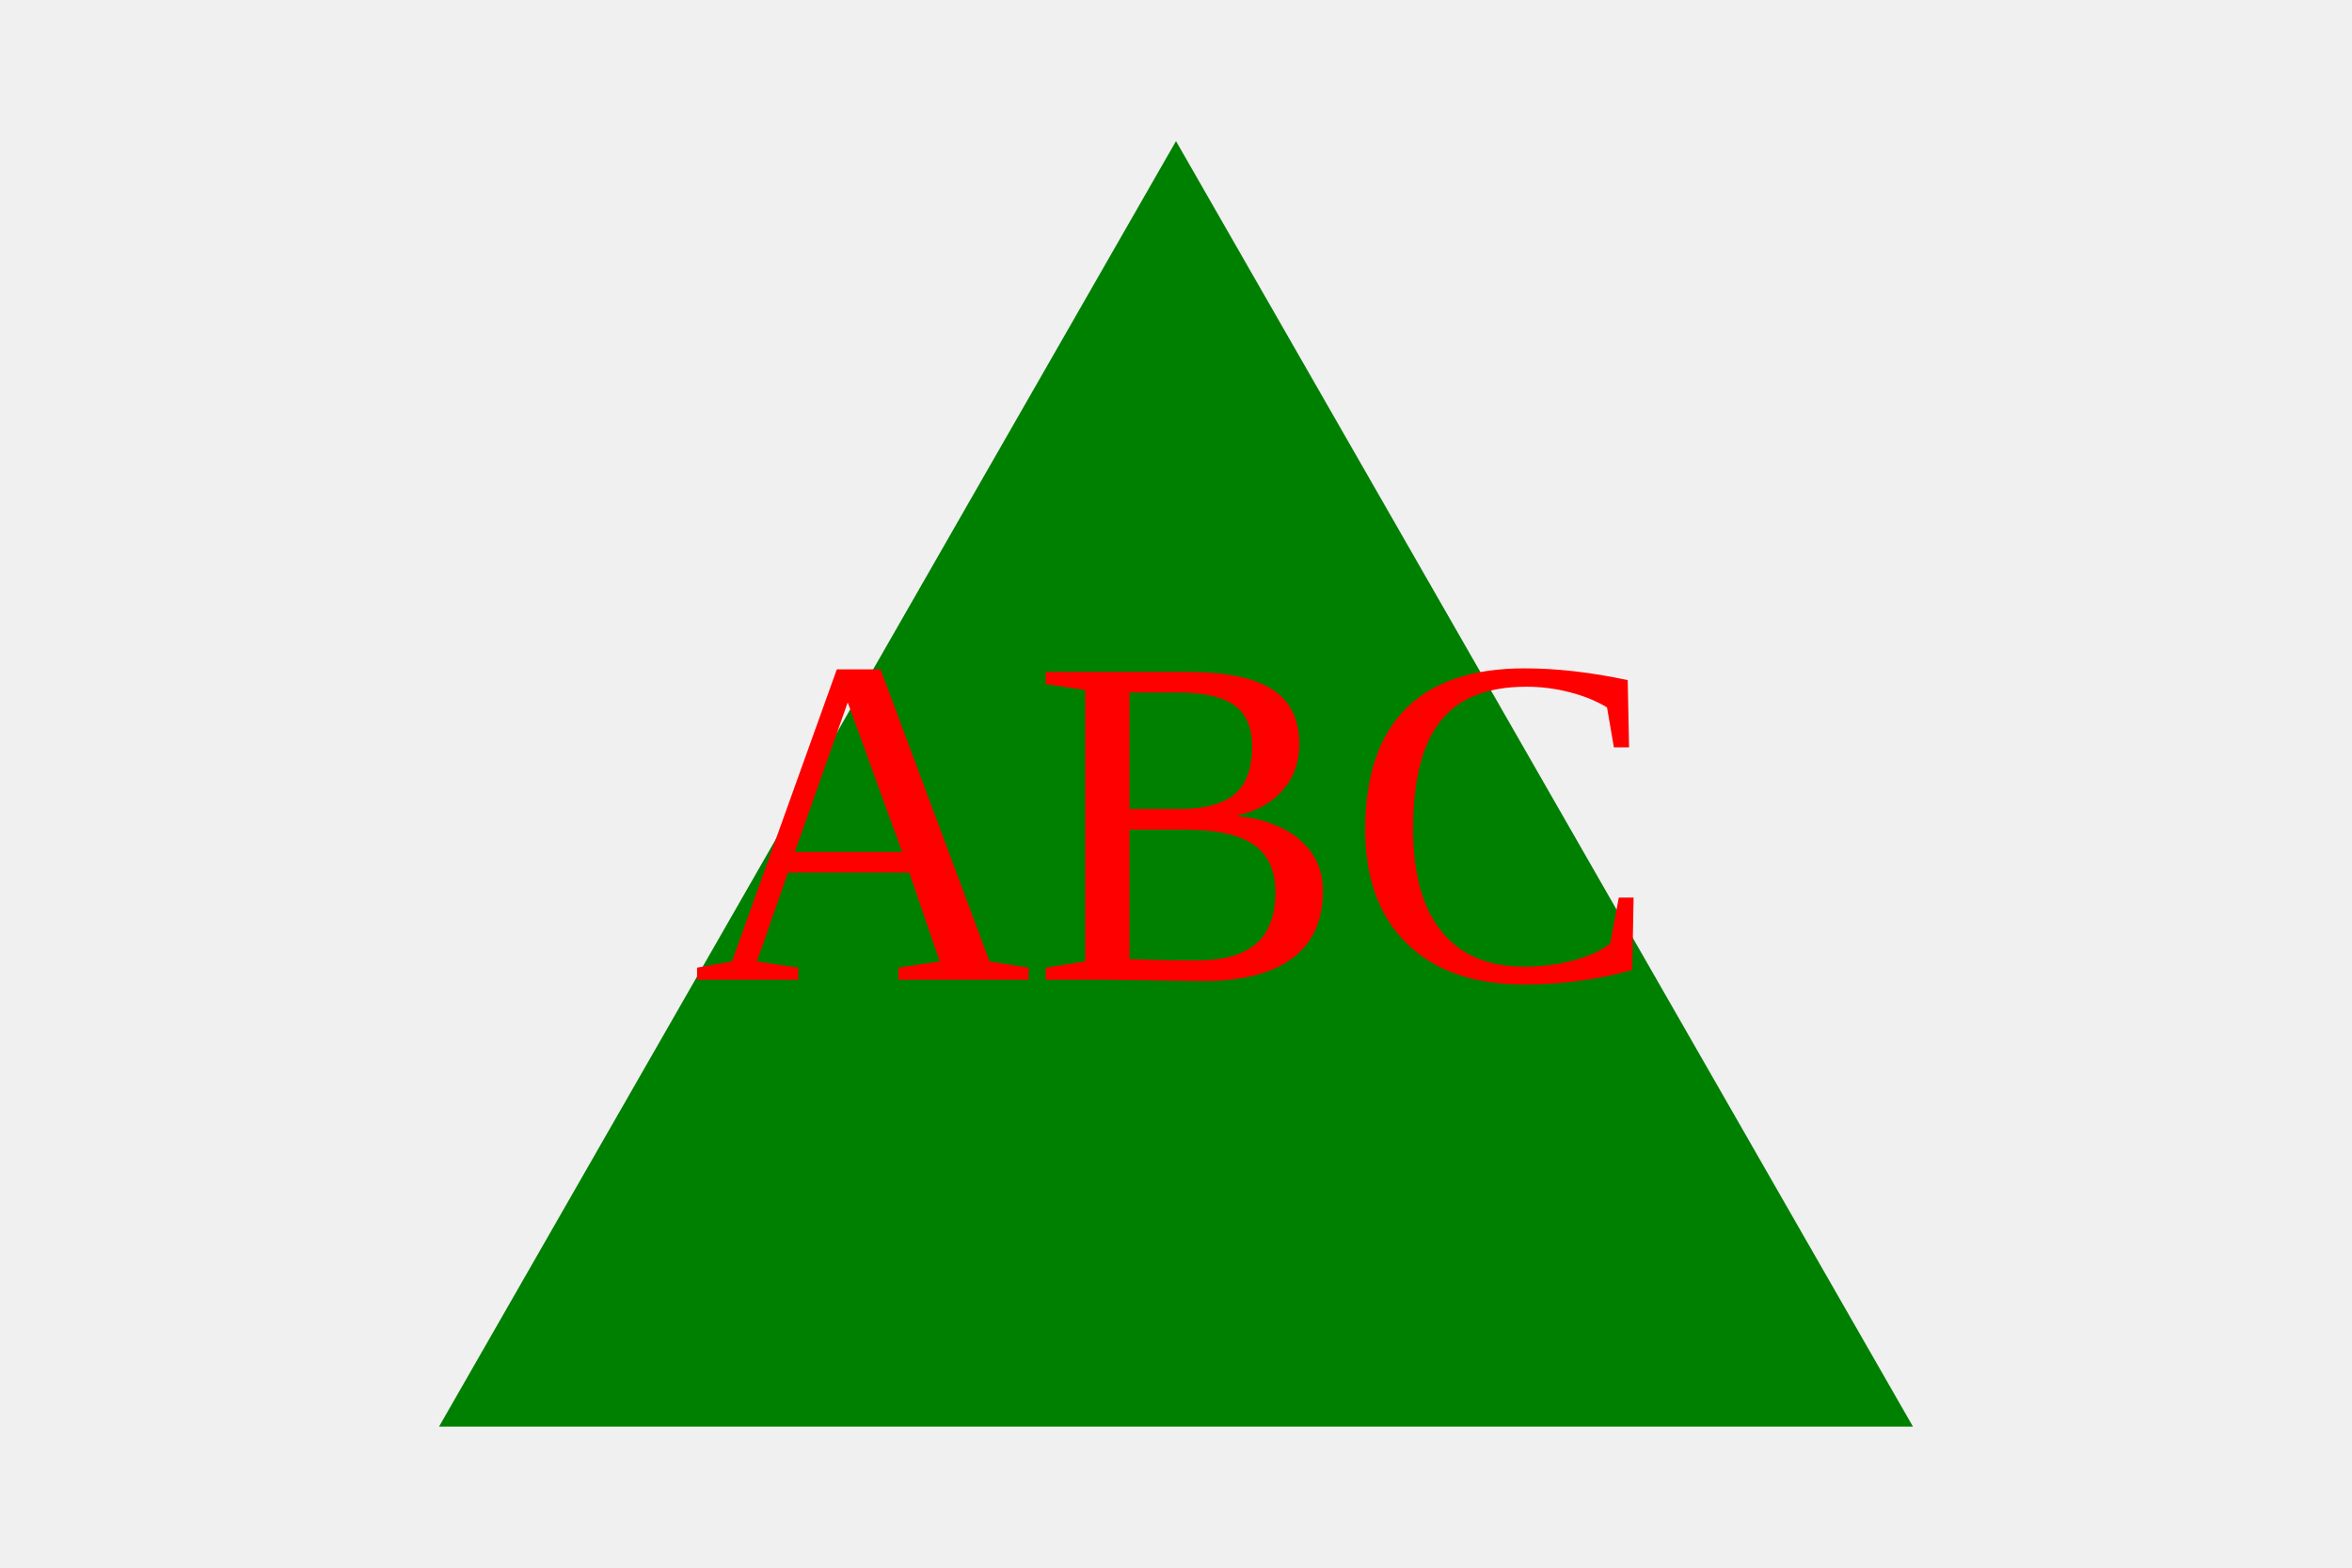
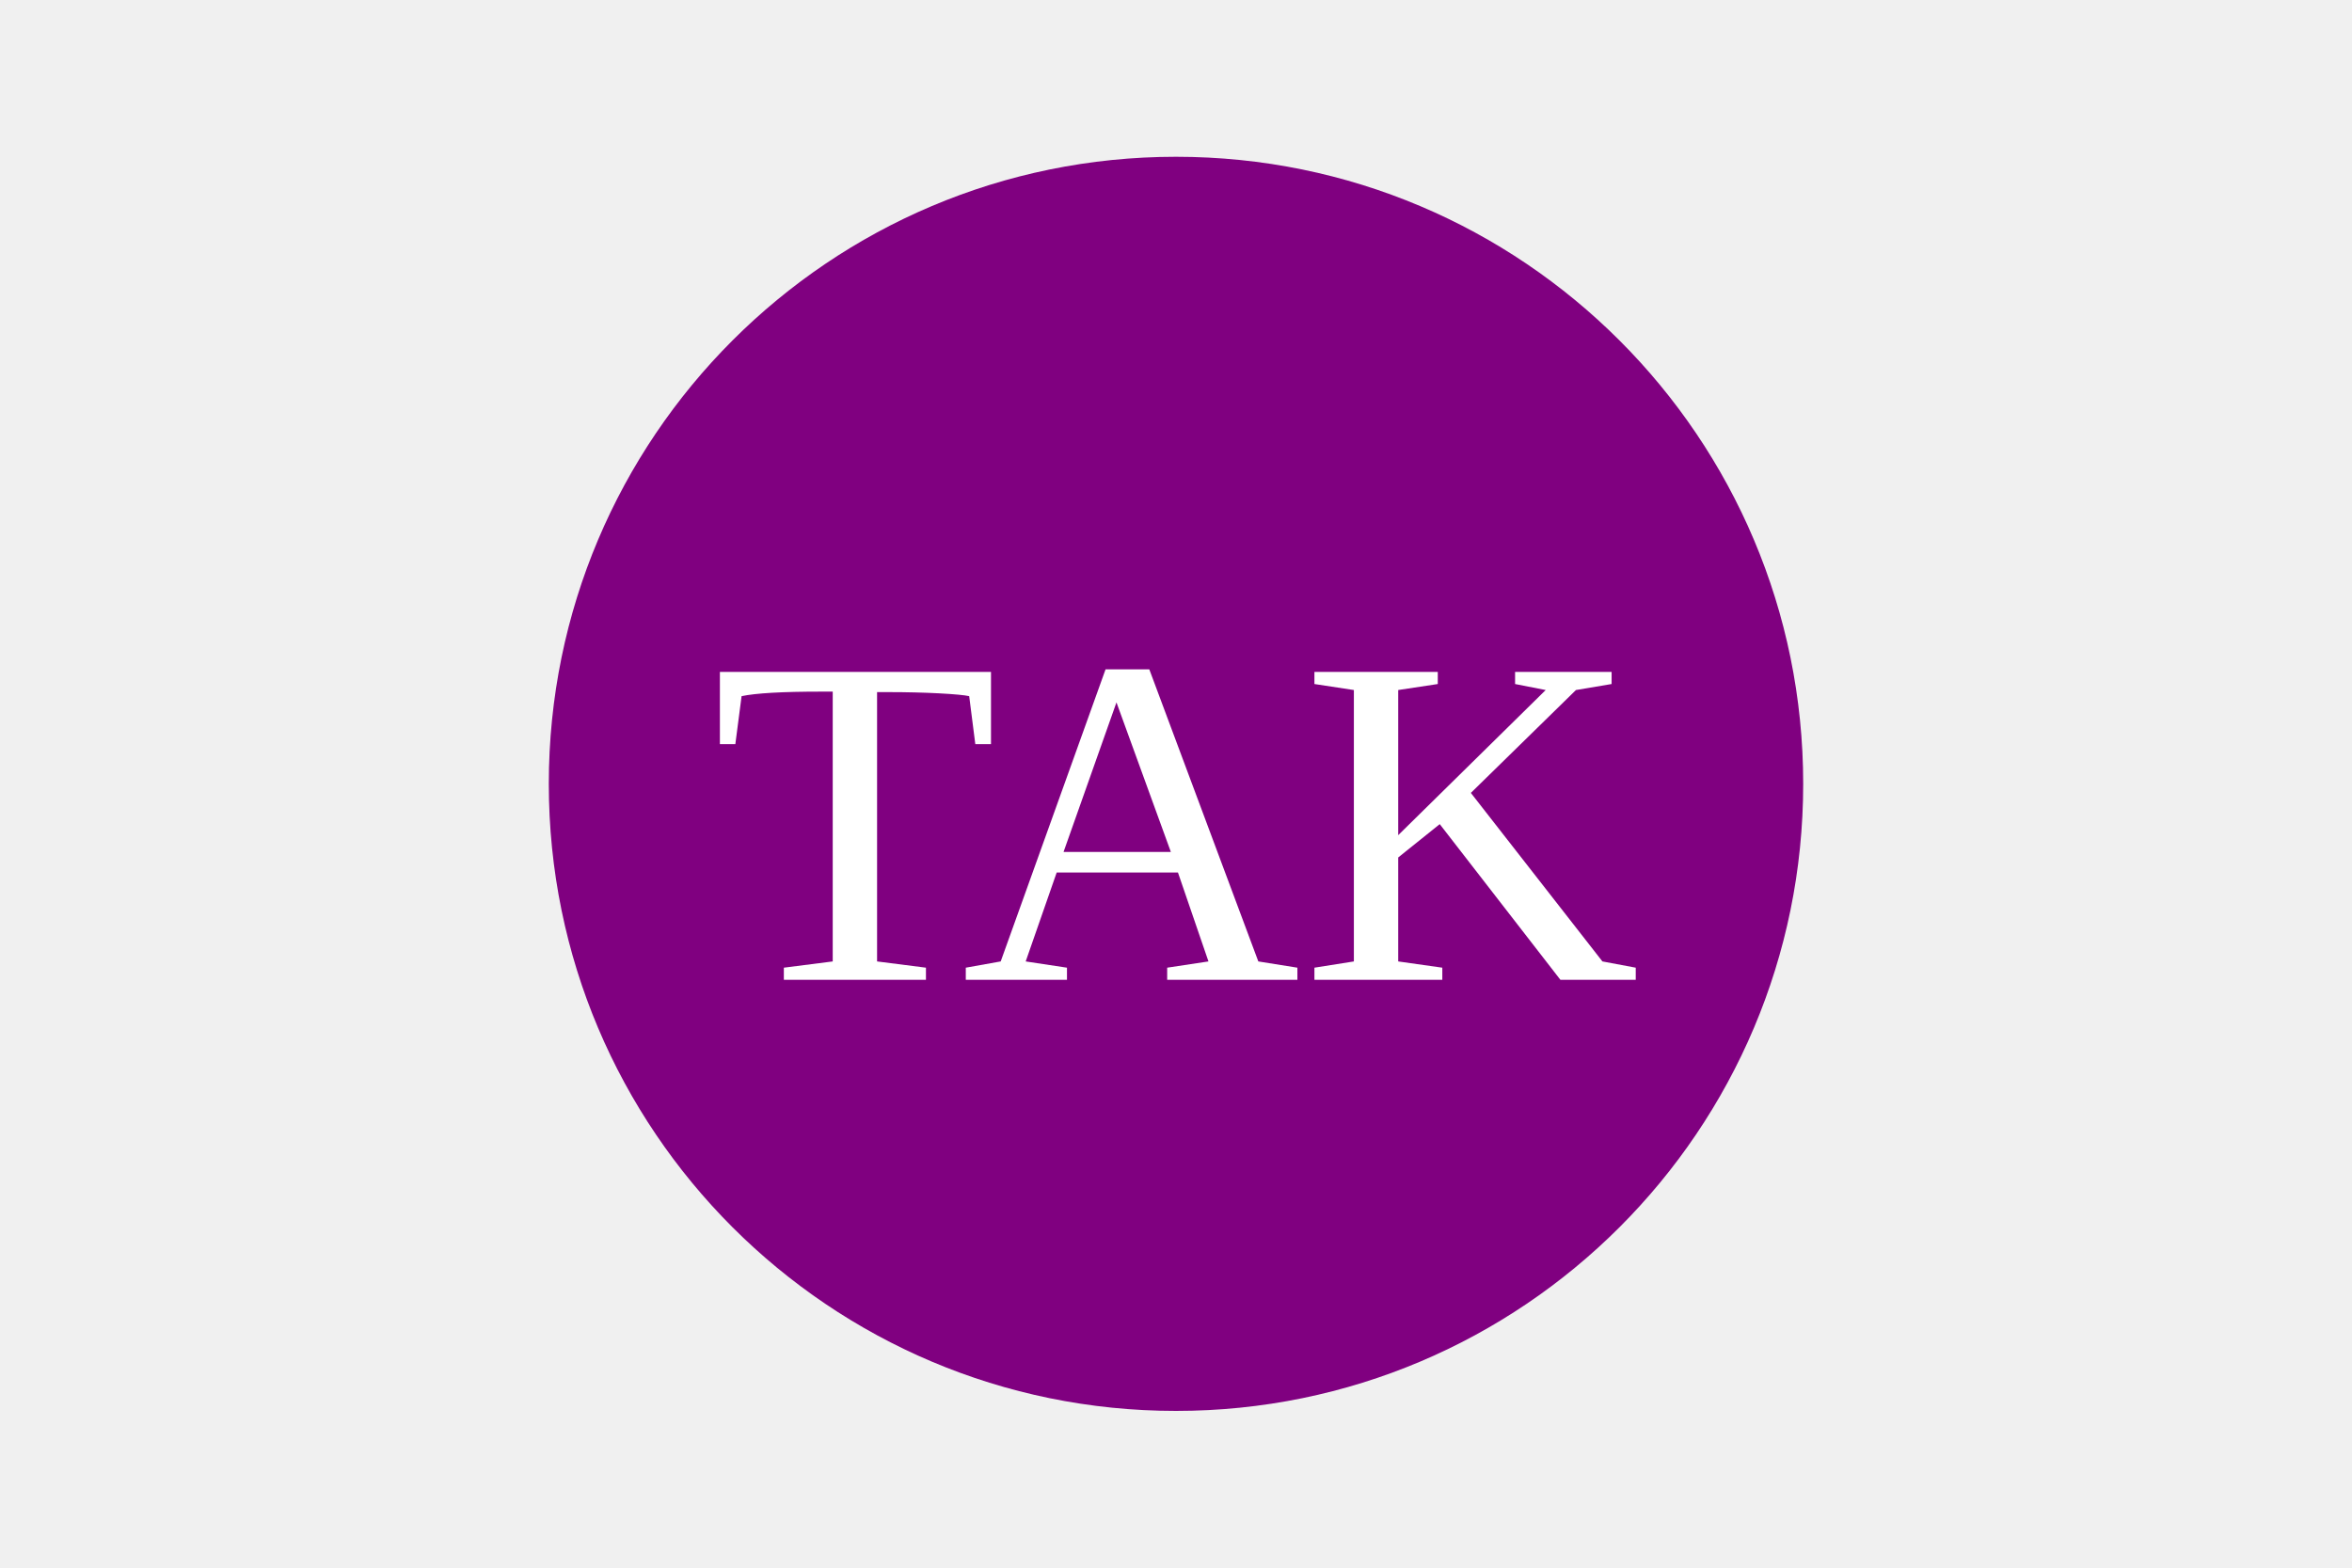
<svg xmlns="http://www.w3.org/2000/svg" version="1.1" width="300" height="200">
-   <polygon points="150, 18 244, 182 56, 182" fill="Green" />
-   <text x="150" y="125" font-size="60" text-anchor="middle" fill="Red">ABC</text>
+   <circle cx="150" cy="100" r="80" fill="Purple" />
+   <text x="150" y="125" font-size="60" text-anchor="middle" fill="White">TAK</text>
</svg>
